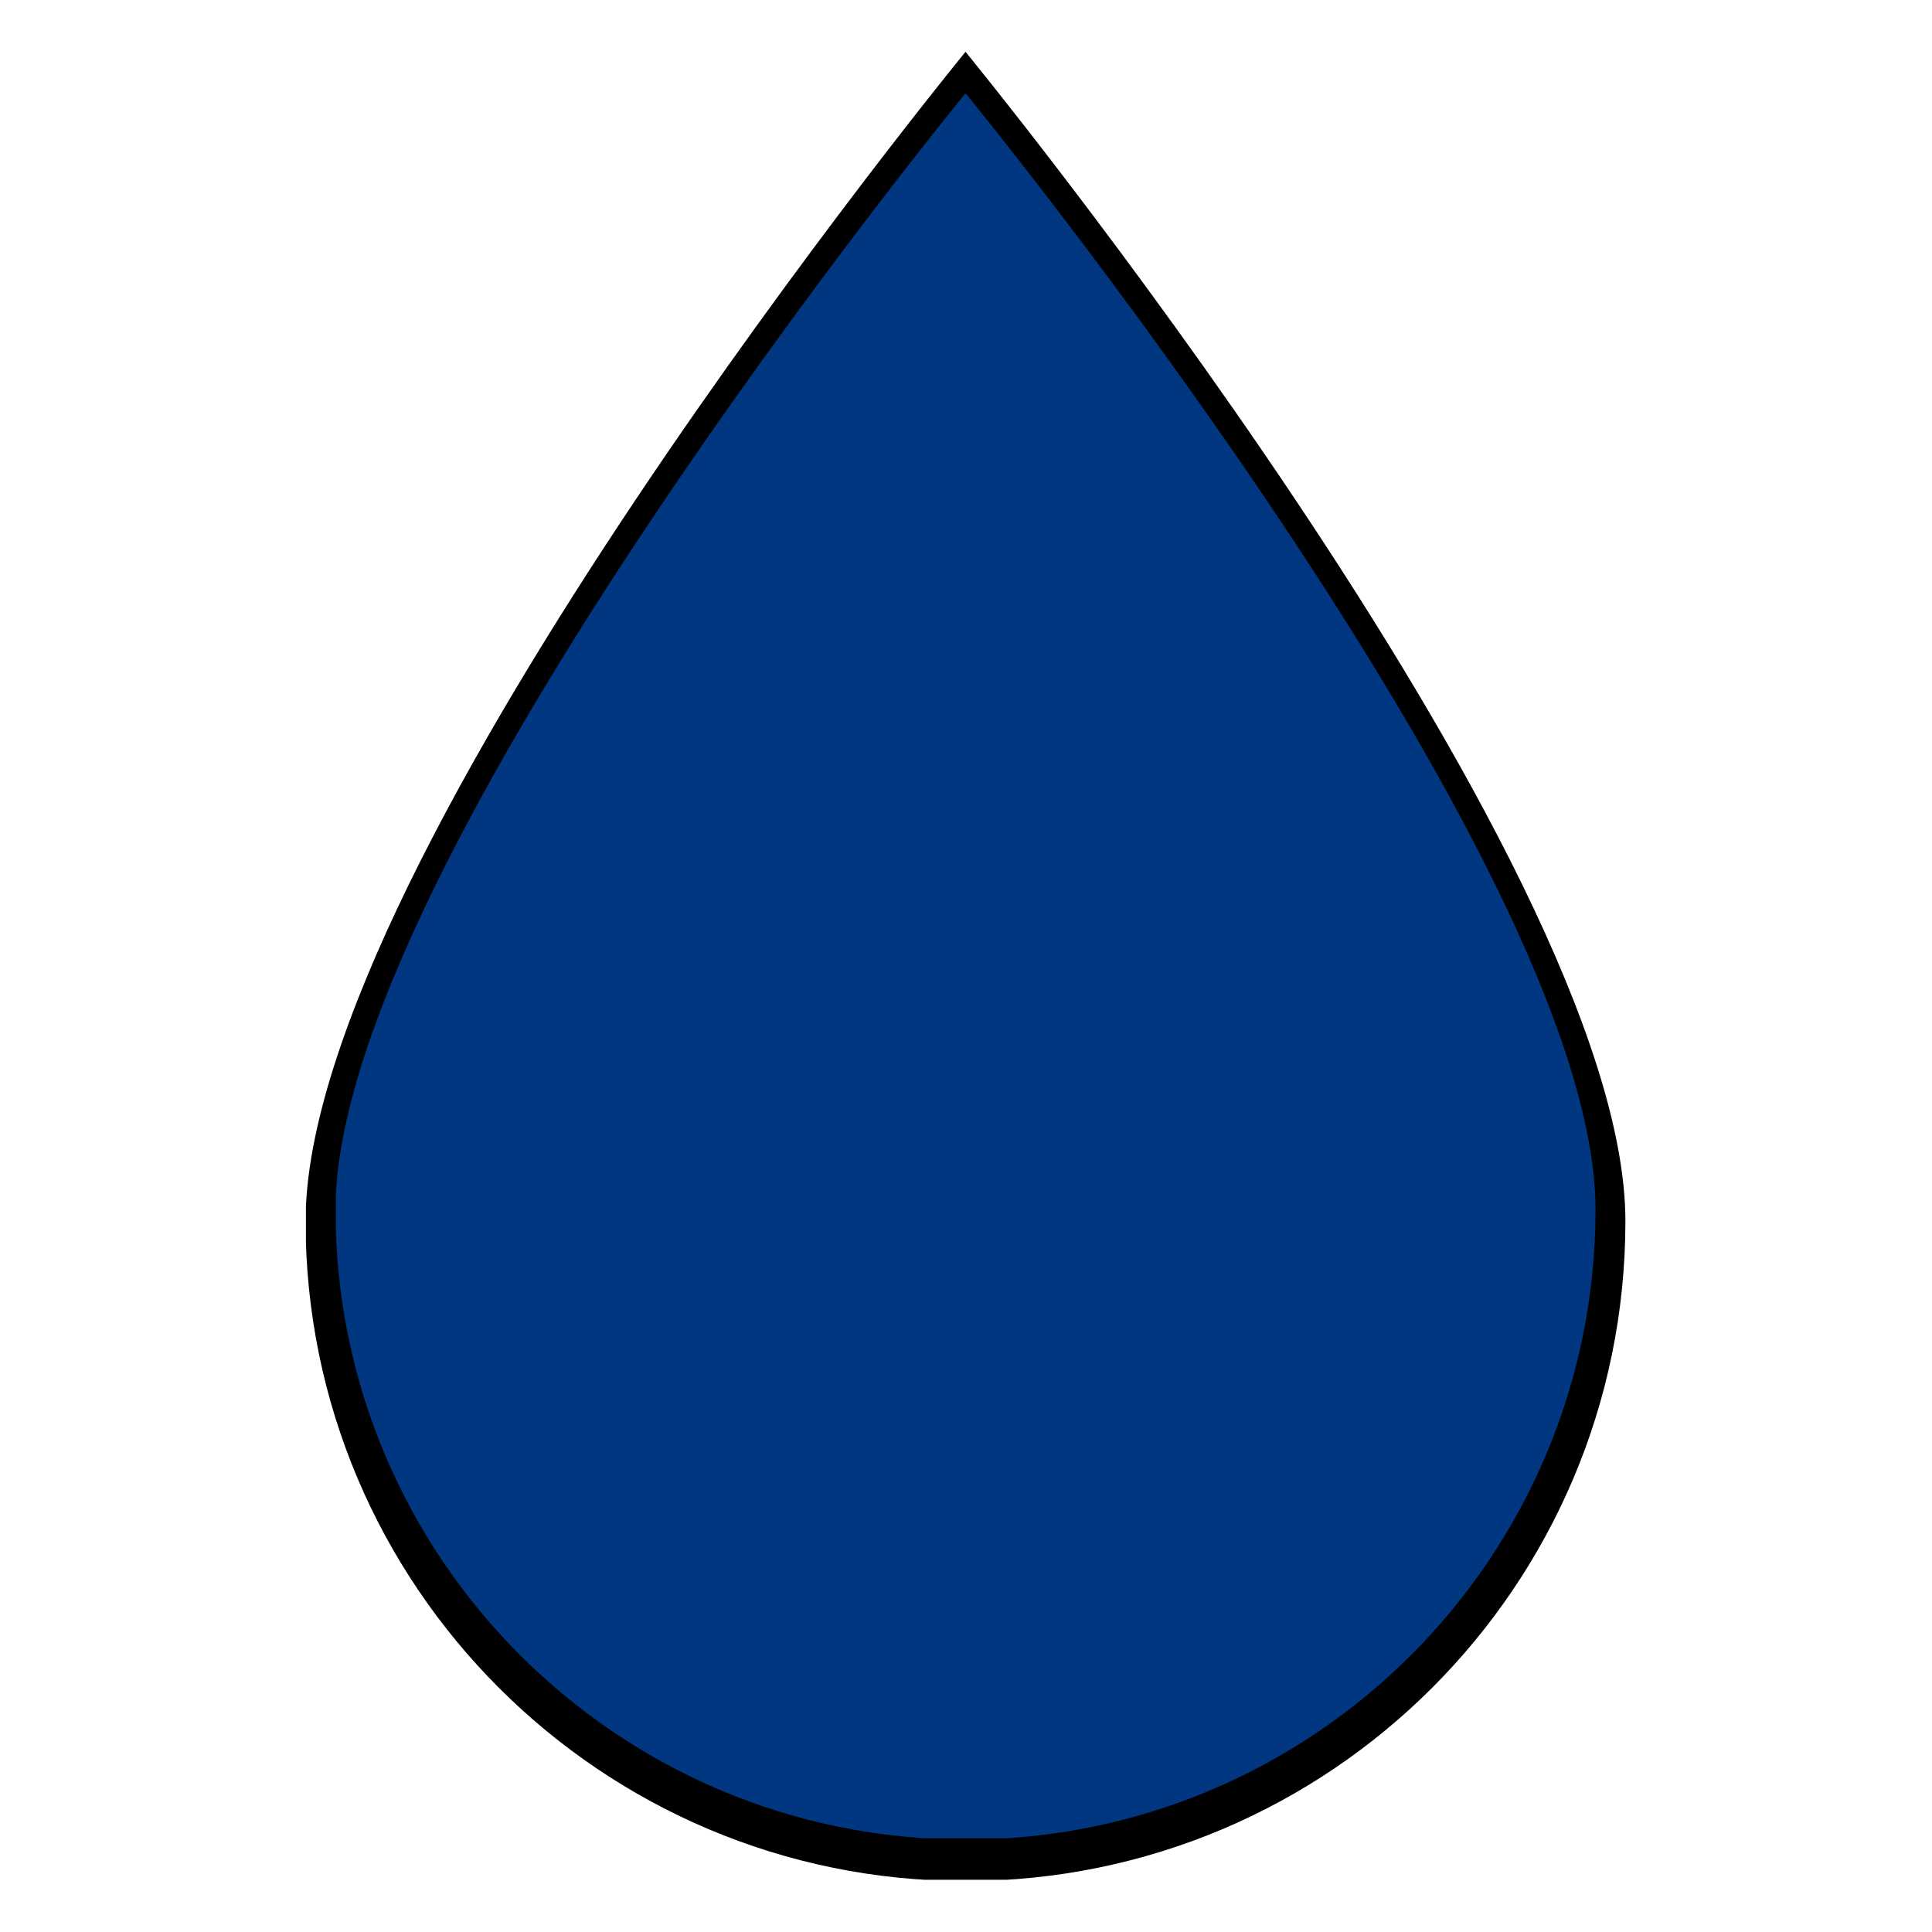
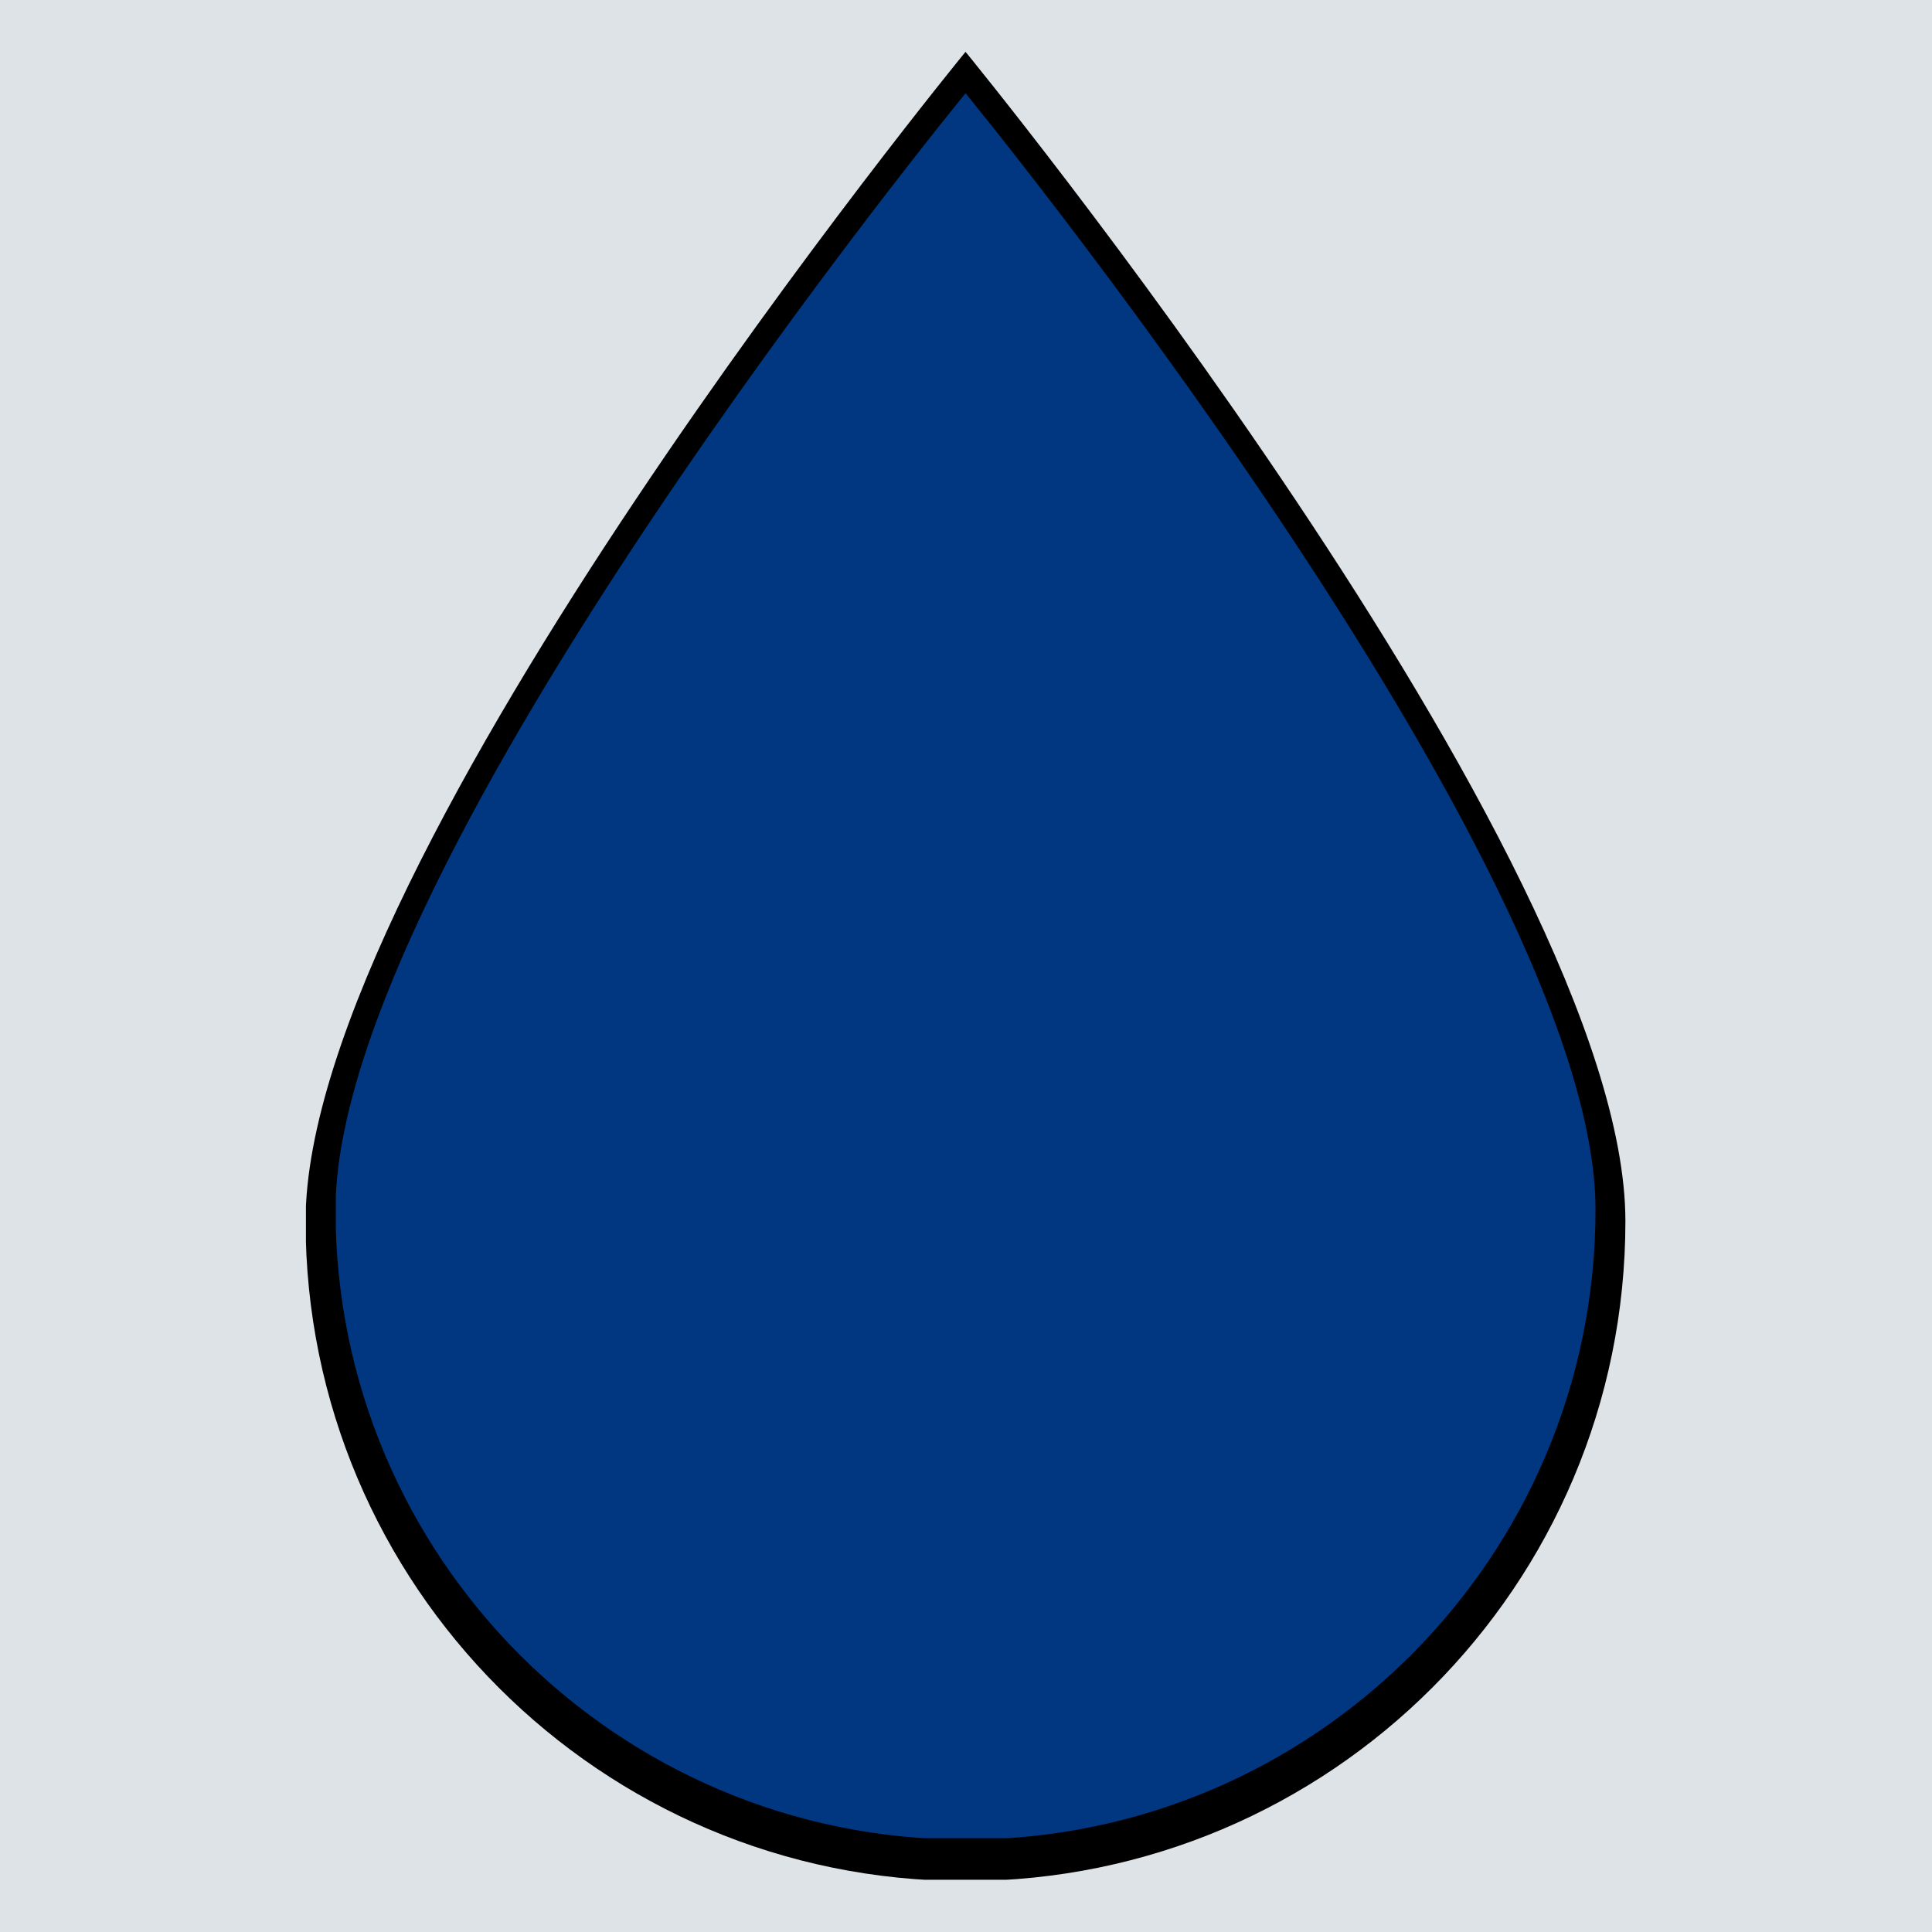
<svg xmlns="http://www.w3.org/2000/svg" width="1024" zoomAndPan="magnify" viewBox="0 0 768 768" height="1024" preserveAspectRatio="xMidYMid meet" version="1.0">
  <defs>
-     <clipPath id="cae8766af1">
+     <clipPath id="a1064351e5">
      <path d="M 121.613 20.492 L 646.613 20.492 L 646.613 747.242 L 121.613 747.242 Z M 121.613 20.492 " clip-rule="nonzero" />
    </clipPath>
-     <clipPath id="2af840c167">
+     <clipPath id="03e596194c">
      <path d="M 133.5 37 L 634.5 37 L 634.5 730.711 L 133.5 730.711 Z M 133.5 37 " clip-rule="nonzero" />
    </clipPath>
  </defs>
  <rect x="-76.8" width="921.6" fill="#ffffff" y="-76.8" height="921.6" fill-opacity="1" />
-   <rect x="-76.8" width="921.6" fill="#ffffff" y="-76.8" height="921.6" fill-opacity="1" />
-   <g clip-path="url(#cae8766af1)">
+   <rect x="-76.8" width="921.6" fill="#dee3e7" y="-76.8" height="921.6" fill-opacity="1" />
+   <g clip-path="url(#a1064351e5)">
    <path fill="#000000" d="M 646.121 485.441 C 646.121 630.305 528.711 747.75 383.812 747.75 C 238.918 747.75 121.469 630.305 121.469 485.441 C 121.469 340.547 383.812 20.598 383.812 20.598 C 383.812 20.598 646.121 340.547 646.121 485.441 " fill-opacity="1" fill-rule="nonzero" />
  </g>
-   <g clip-path="url(#2af840c167)">
+   <g clip-path="url(#03e596194c)">
    <path fill="#003780" d="M 634.246 480.848 C 634.246 619.141 522.152 731.27 383.824 731.27 C 245.492 731.27 133.367 619.141 133.367 480.848 C 133.367 342.516 383.824 37.066 383.824 37.066 C 383.824 37.066 634.246 342.516 634.246 480.848 " fill-opacity="1" fill-rule="nonzero" />
  </g>
</svg>
